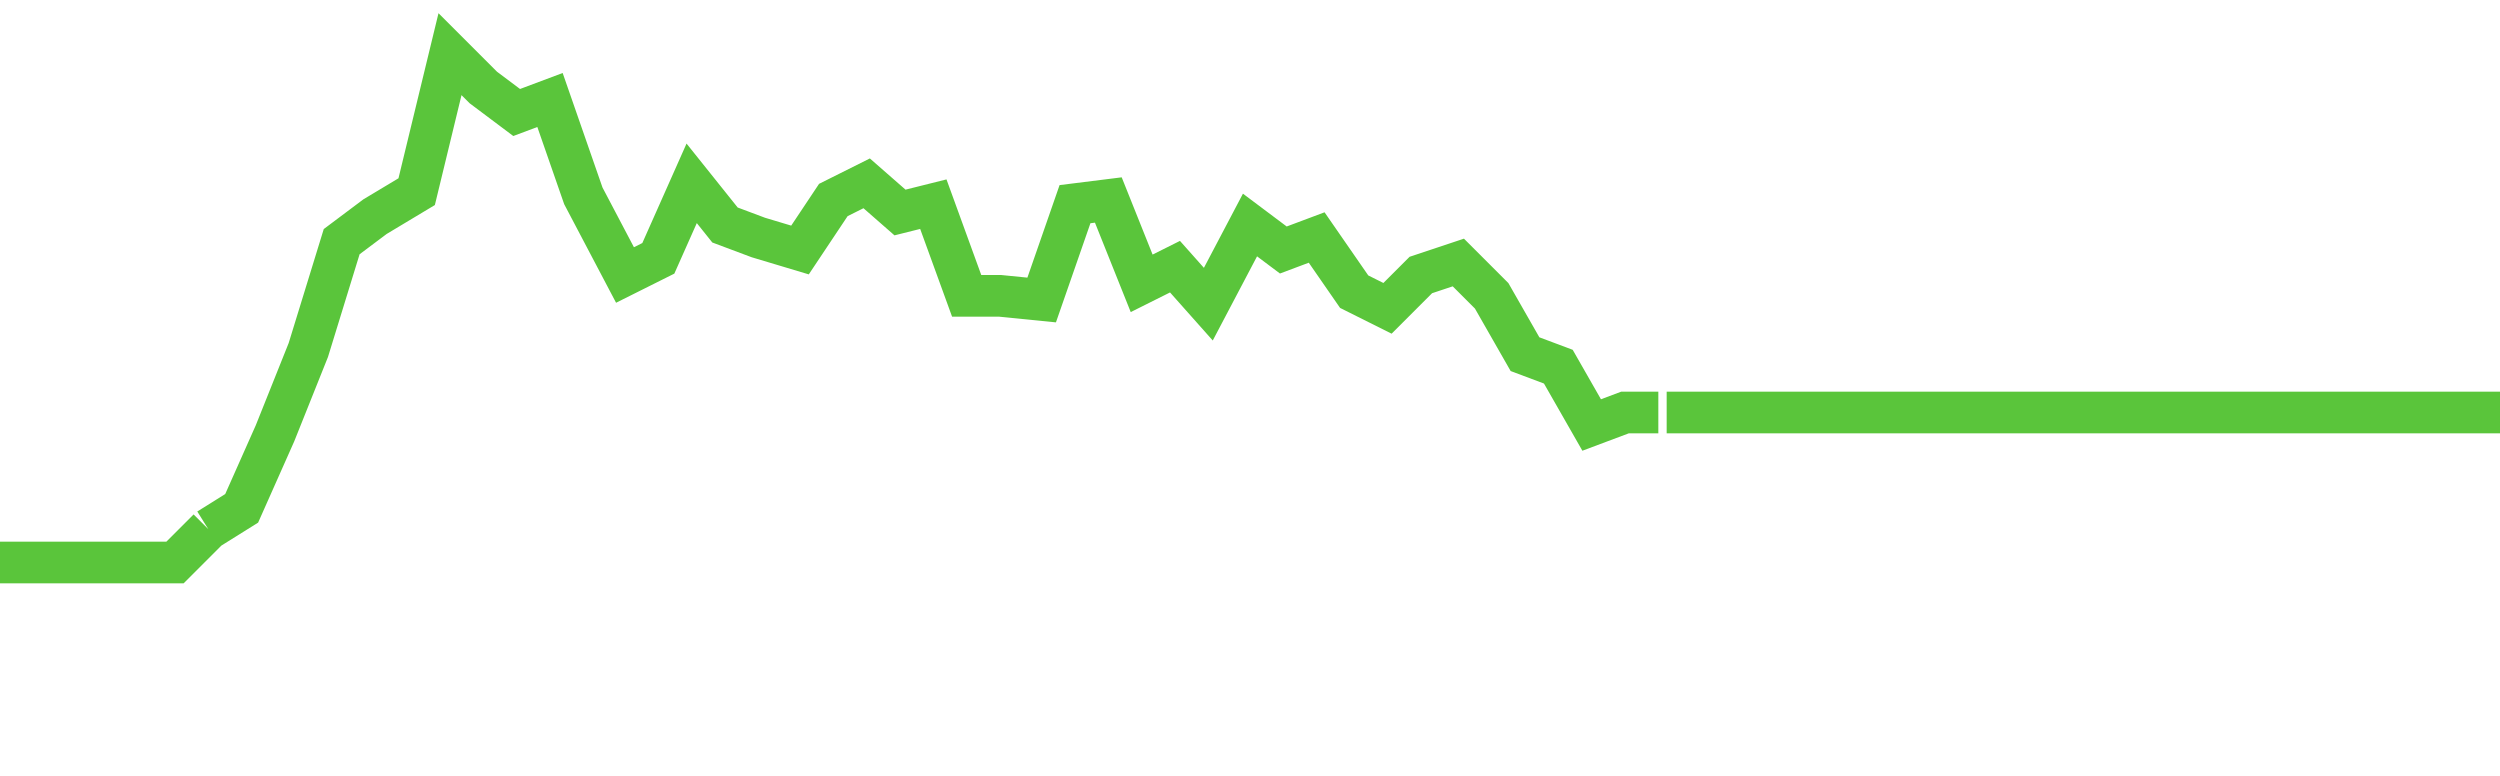
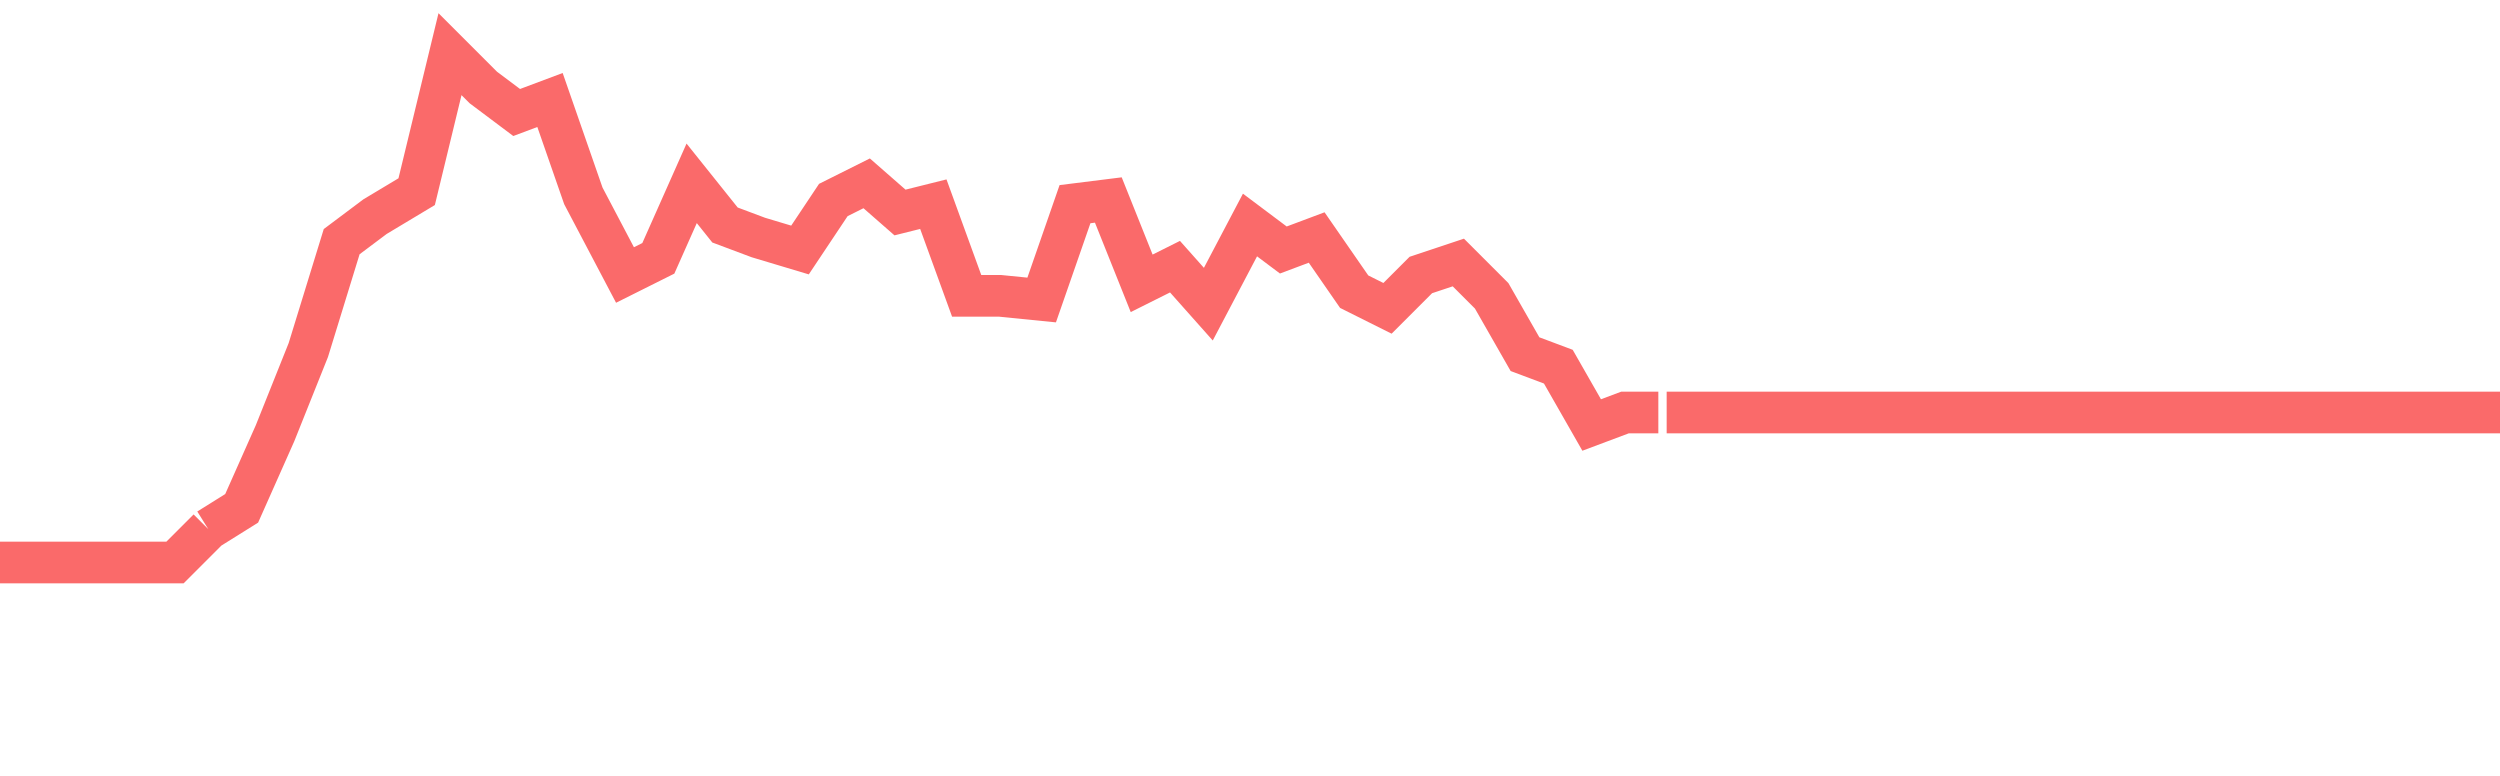
<svg xmlns="http://www.w3.org/2000/svg" version="1.1" id="Layer_1" x="0px" y="0px" viewBox="0 0 60 18.6" style="enable-background:new 0 0 60 18.6;" xml:space="preserve">
  <style type="text/css">
	.st0{fill:#869196;}
- 	.st1{fill:none;stroke:#5AC53B;stroke-miterlimit:10;}
+ 	.st1{fill:none;stroke:#fa6a6a;stroke-miterlimit:10;}
</style>
  <g>
    <path class="st0" d="M-0.5,17.3h6 M4.5,17.3h36 M39.5,17.3h21" />
  </g>
  <g>
    <path class="st1" d="M0,13.5h4.2L5,12.7 M5,12.7l0.8-0.5l0.8-1.8l0.8-2l0.8-2.6l0.8-0.6L10,4.6l0.8-3.3l0.8,0.8l0.8,0.6l0.8-0.3   l0.8,2.3L15,6.6l0.8-0.4l0.8-1.8l0.8,1l0.8,0.3L19.2,6L20,4.8l0.8-0.4l0.8,0.7l0.8-0.2l0.8,2.2h0.8L25,7.2l0.8-2.3l0.8-0.1l0.8,2   l0.8-0.4l0.8,0.9L30,5.4L30.8,6l0.8-0.3L32.5,7l0.8,0.4l0.8-0.8L35,6.3l0.8,0.8l0.8,1.4l0.8,0.3l0.8,1.4l0.8-0.3l0.8,0 M40,9.9h20" />
  </g>
</svg>
